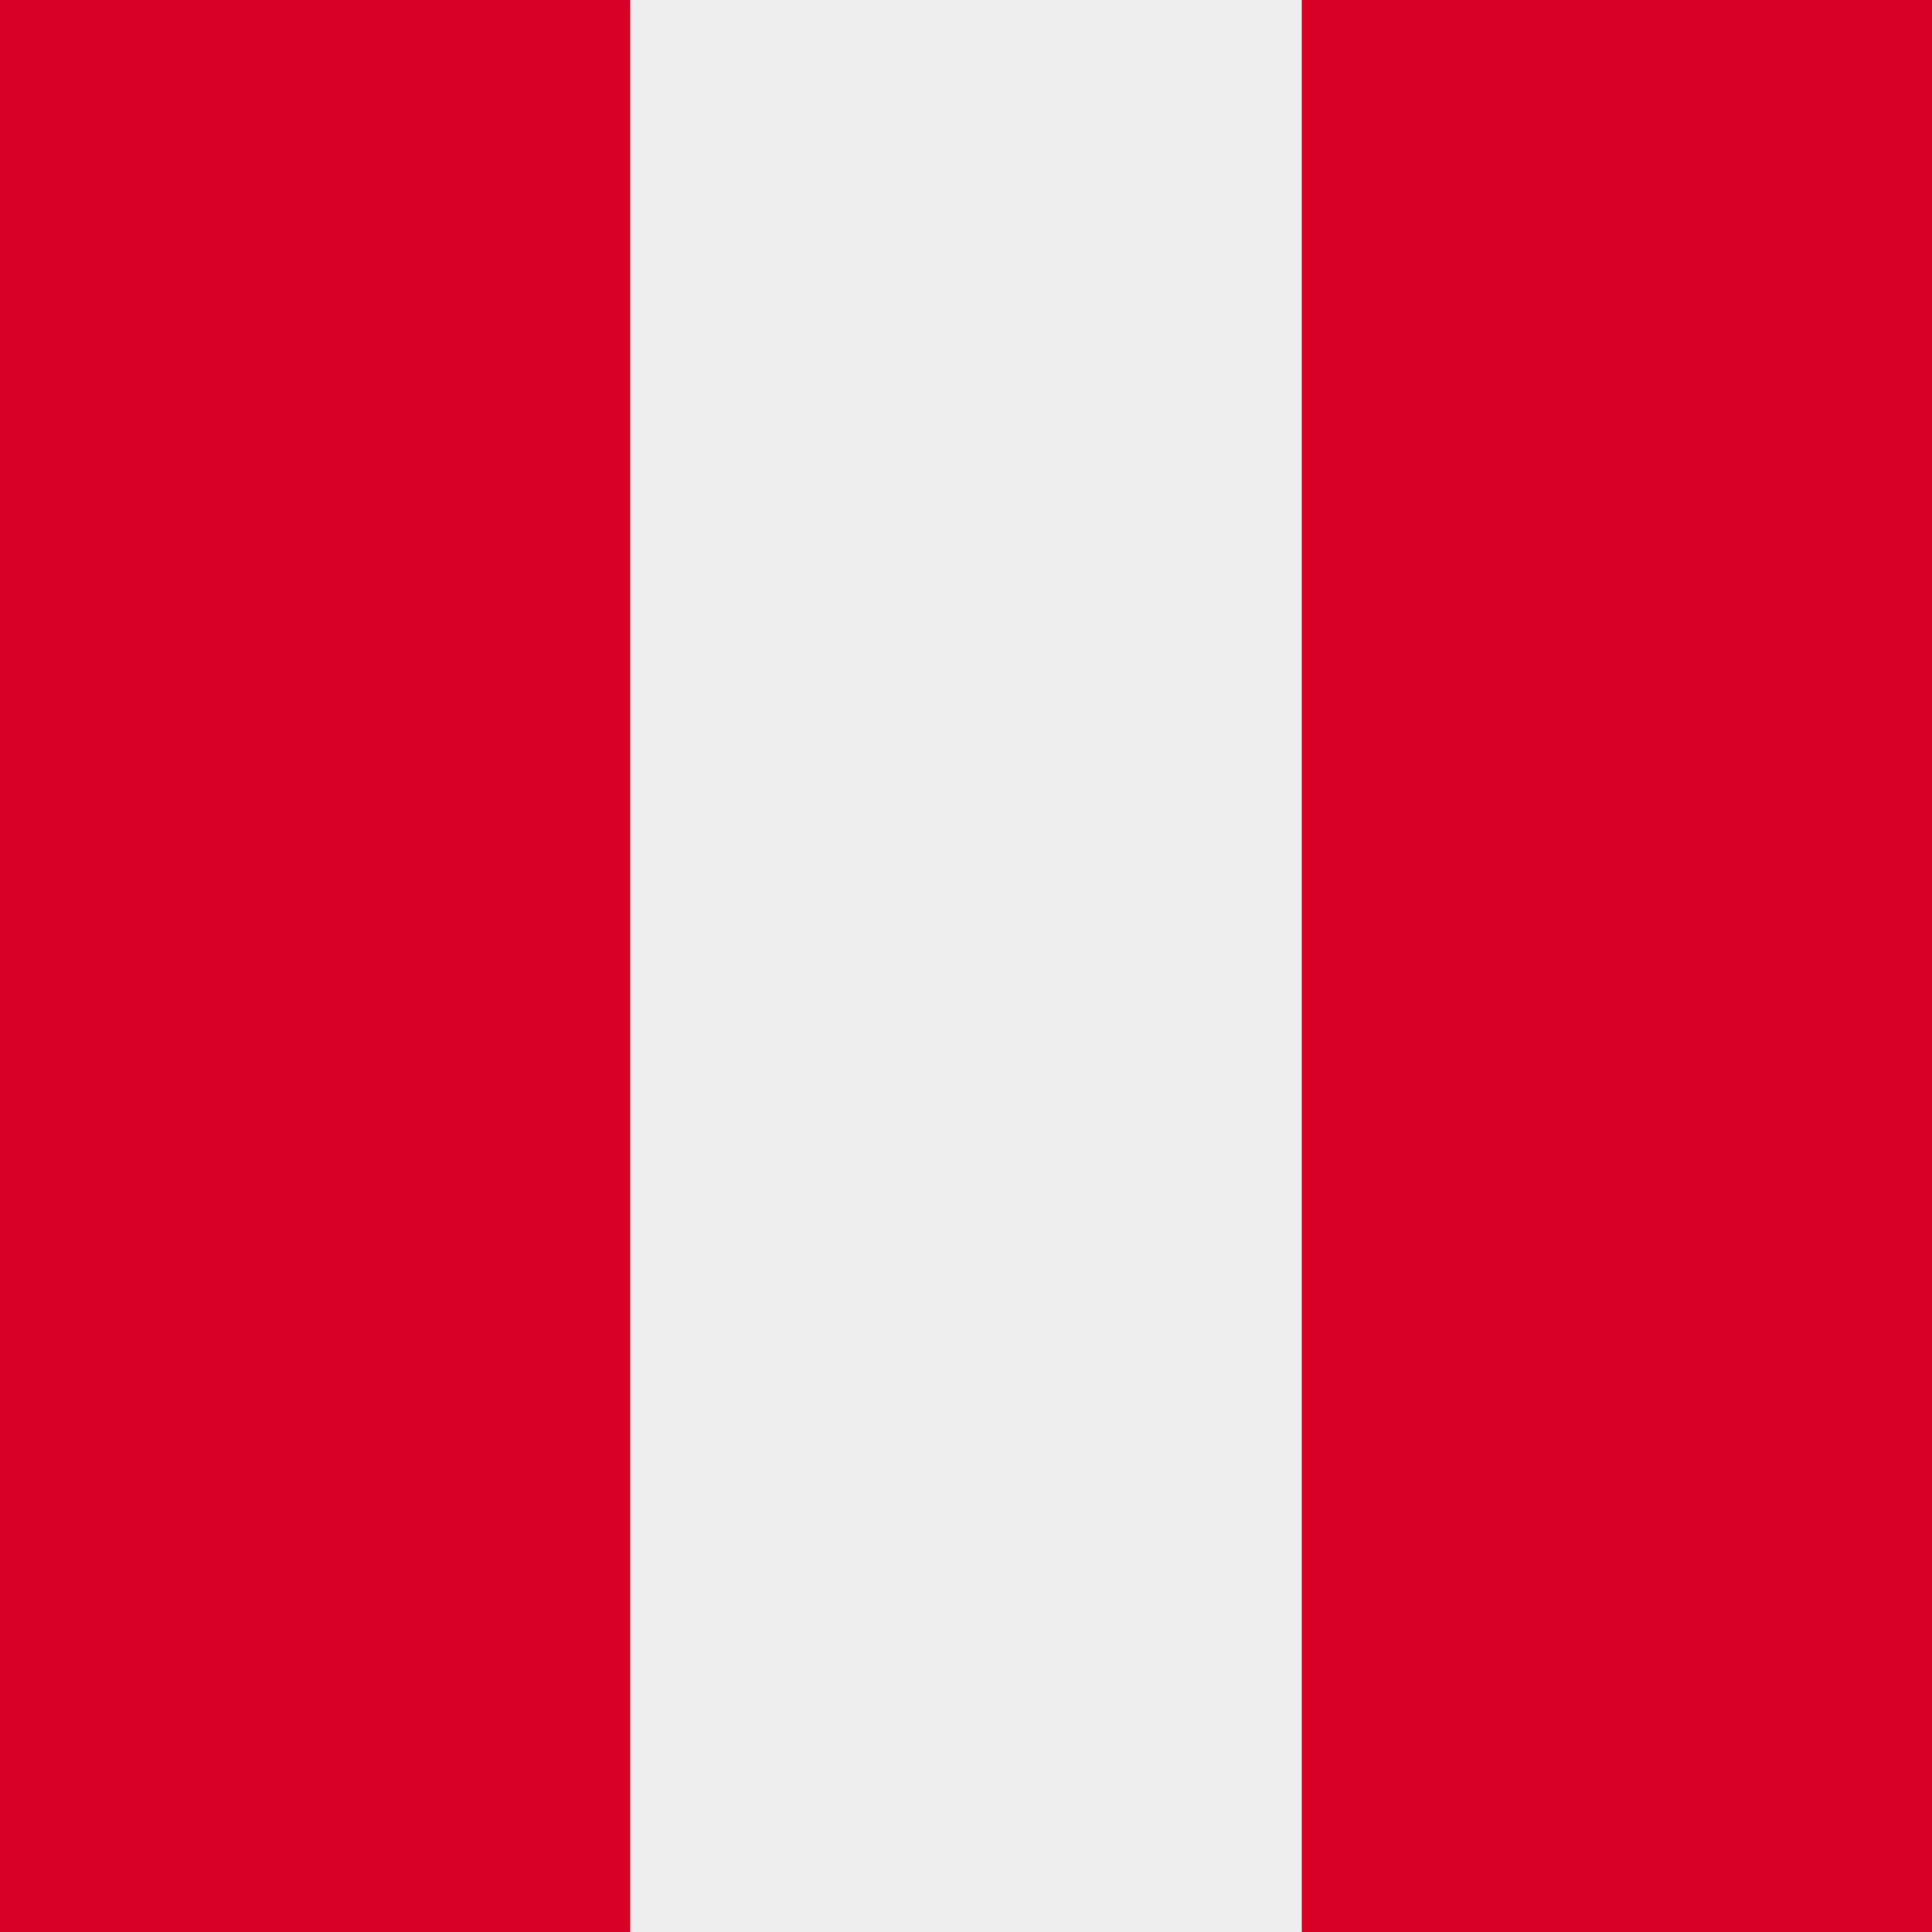
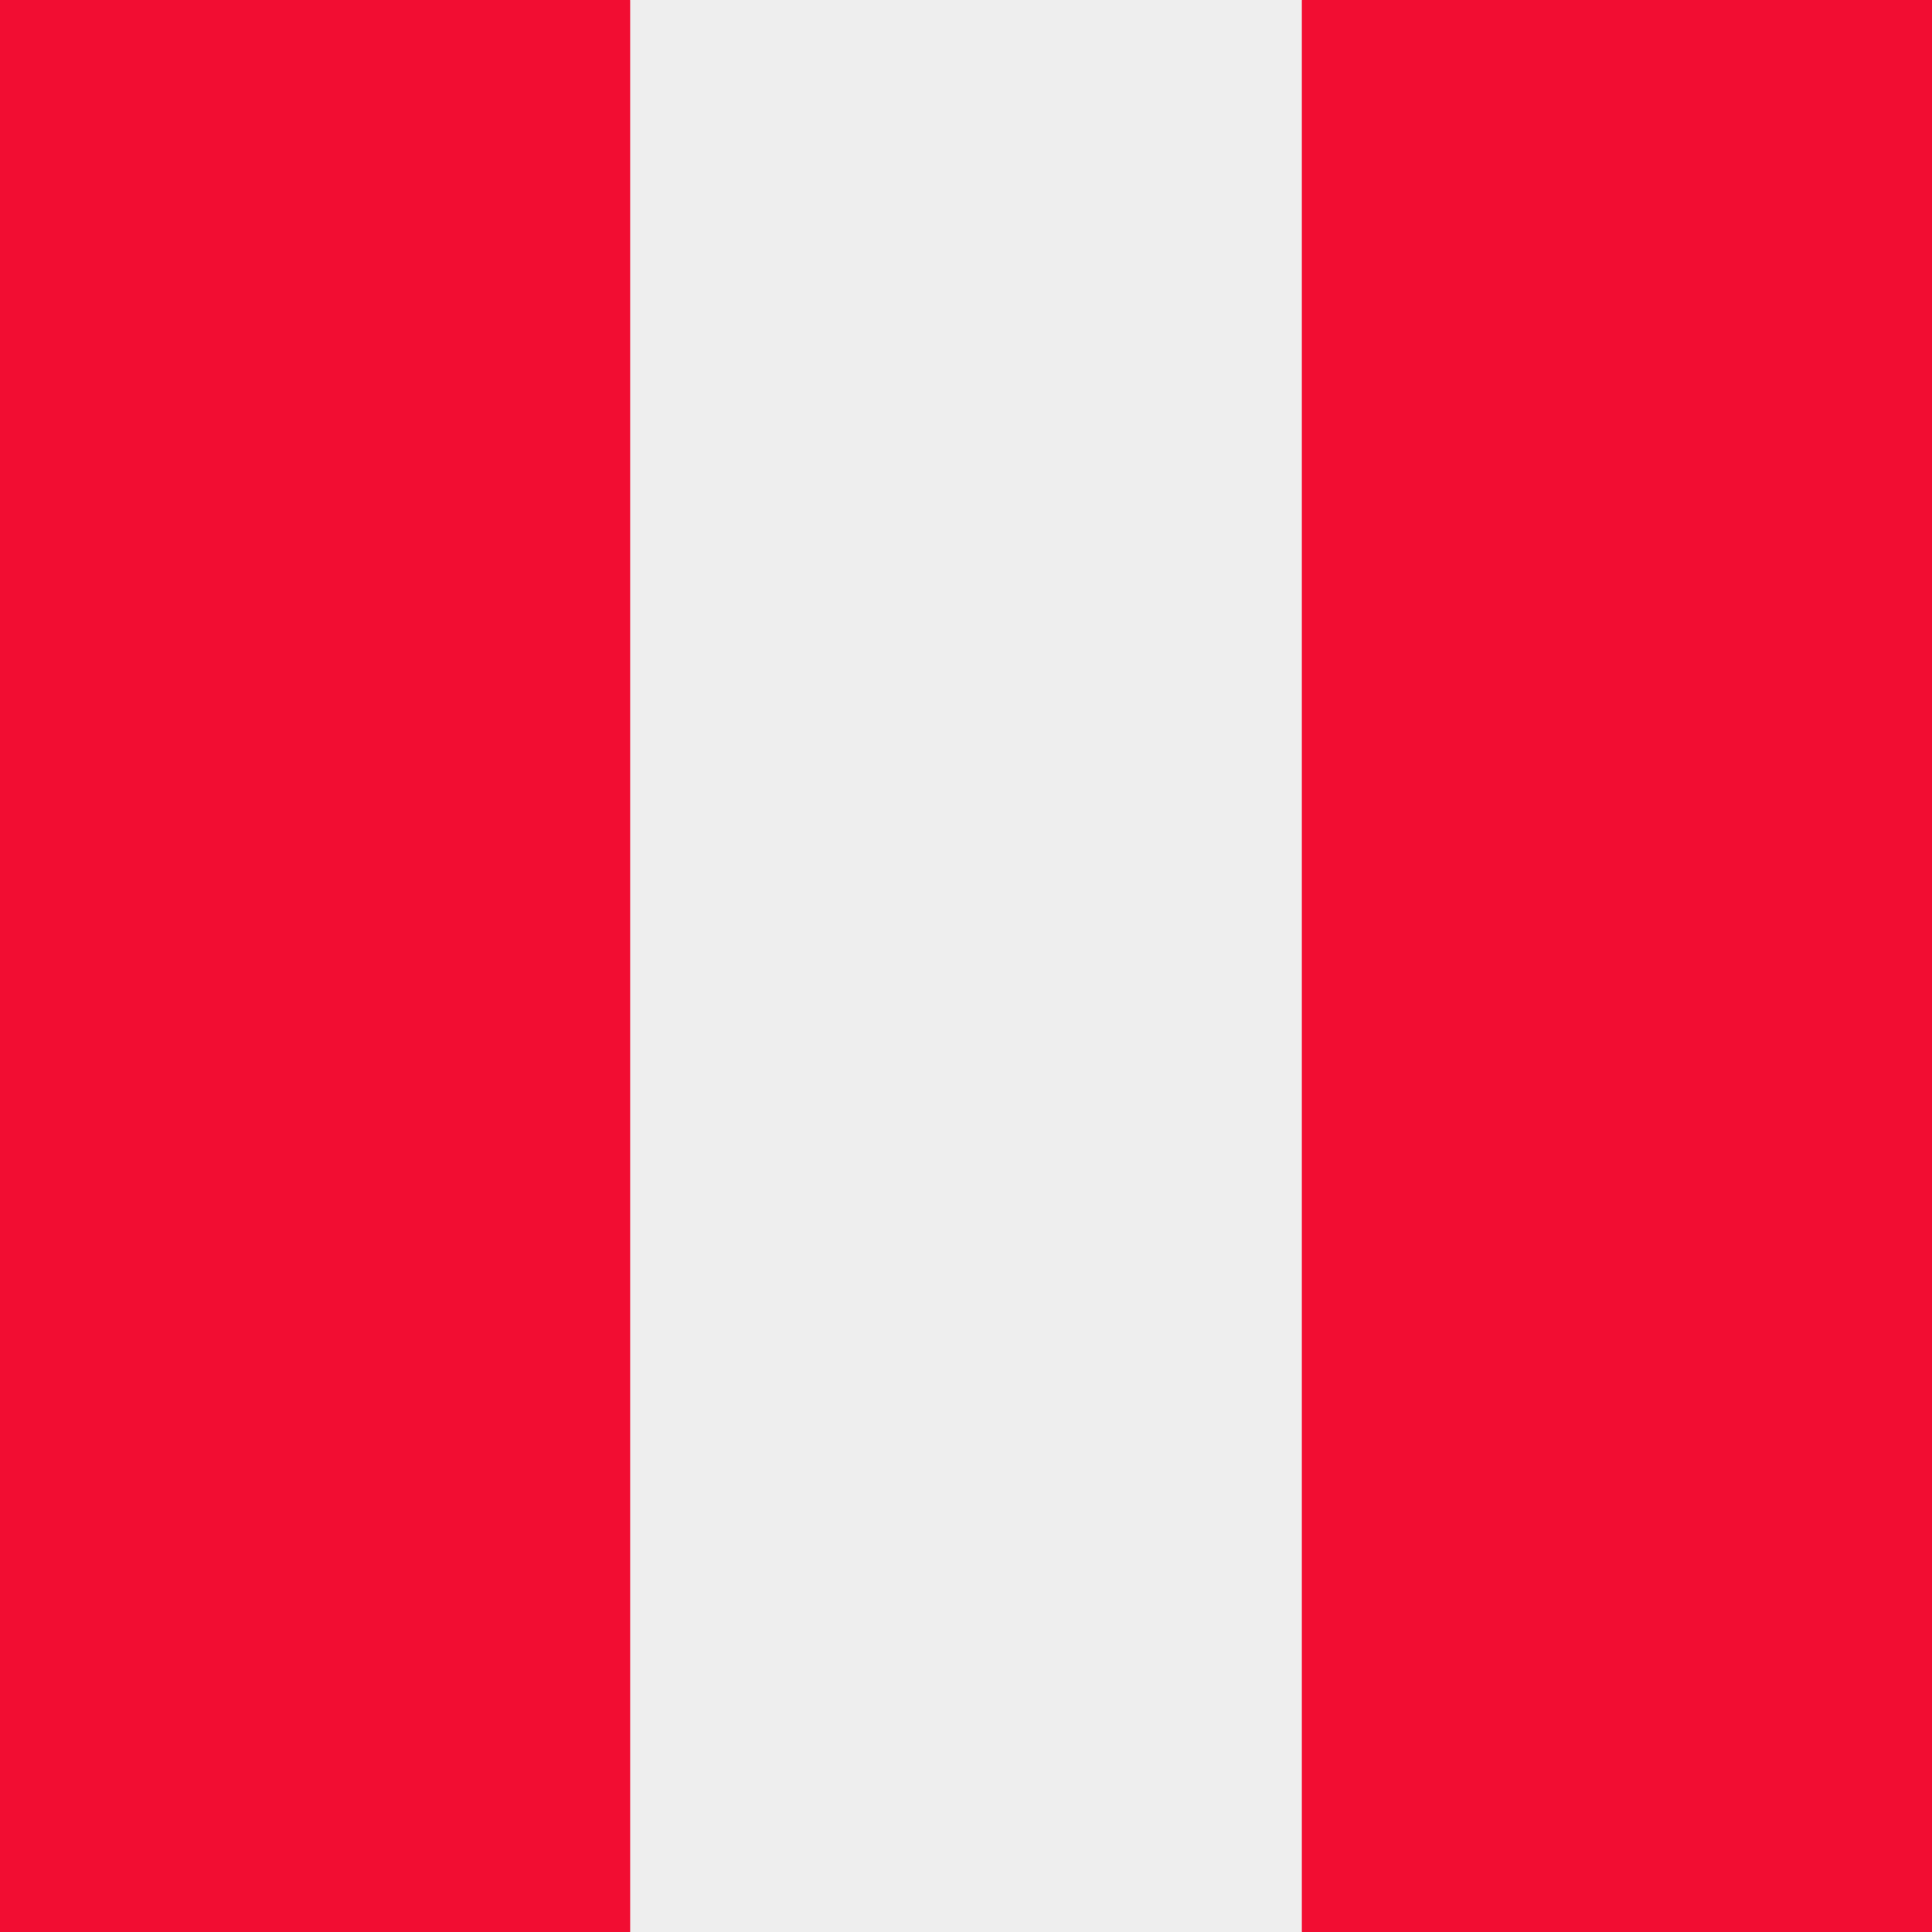
<svg xmlns="http://www.w3.org/2000/svg" width="512" height="512" viewBox="0 0 512 512">
  <g>
-     <path fill="#d80027" d="M0 0h167l86 41.2L345 0h167v512H345l-87.9-41.4L167 512H0z" />
+     <path fill="#f20d32" d="M0 0h167l86 41.2L345 0h167v512H345l-87.9-41.4L167 512H0z" />
    <path fill="#eee" d="M167 0h178v512H167z" />
  </g>
</svg>
